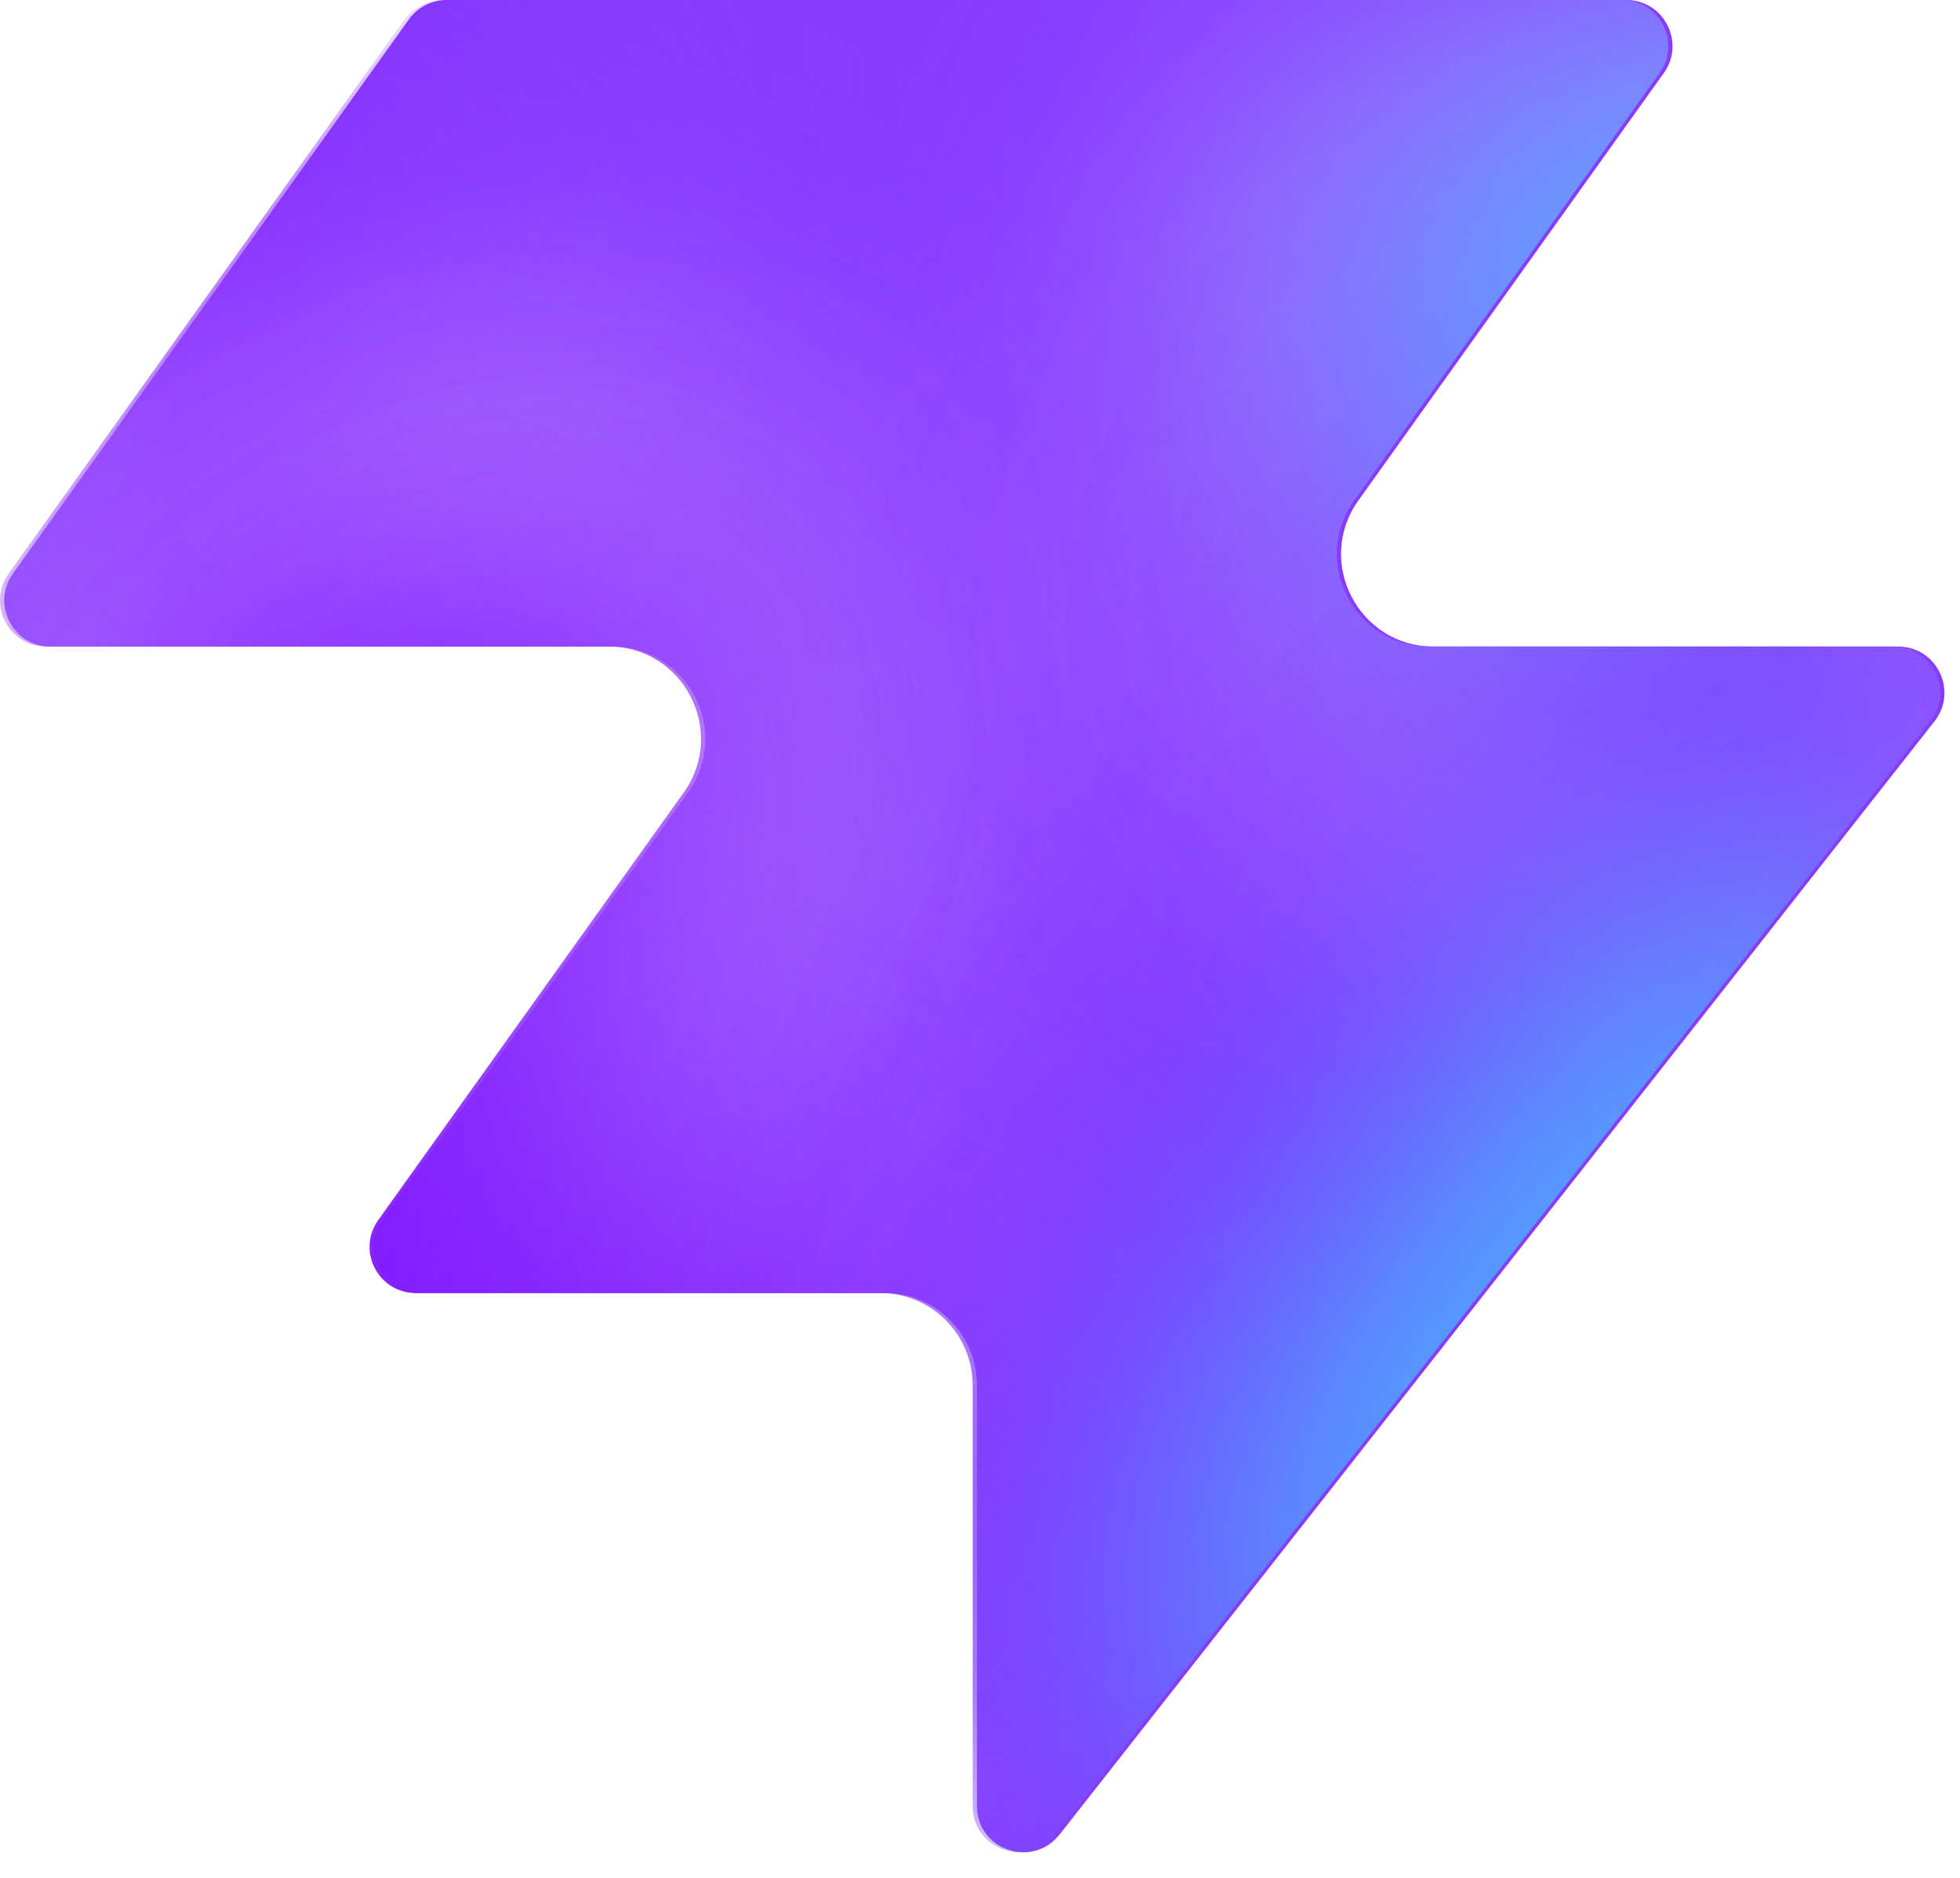
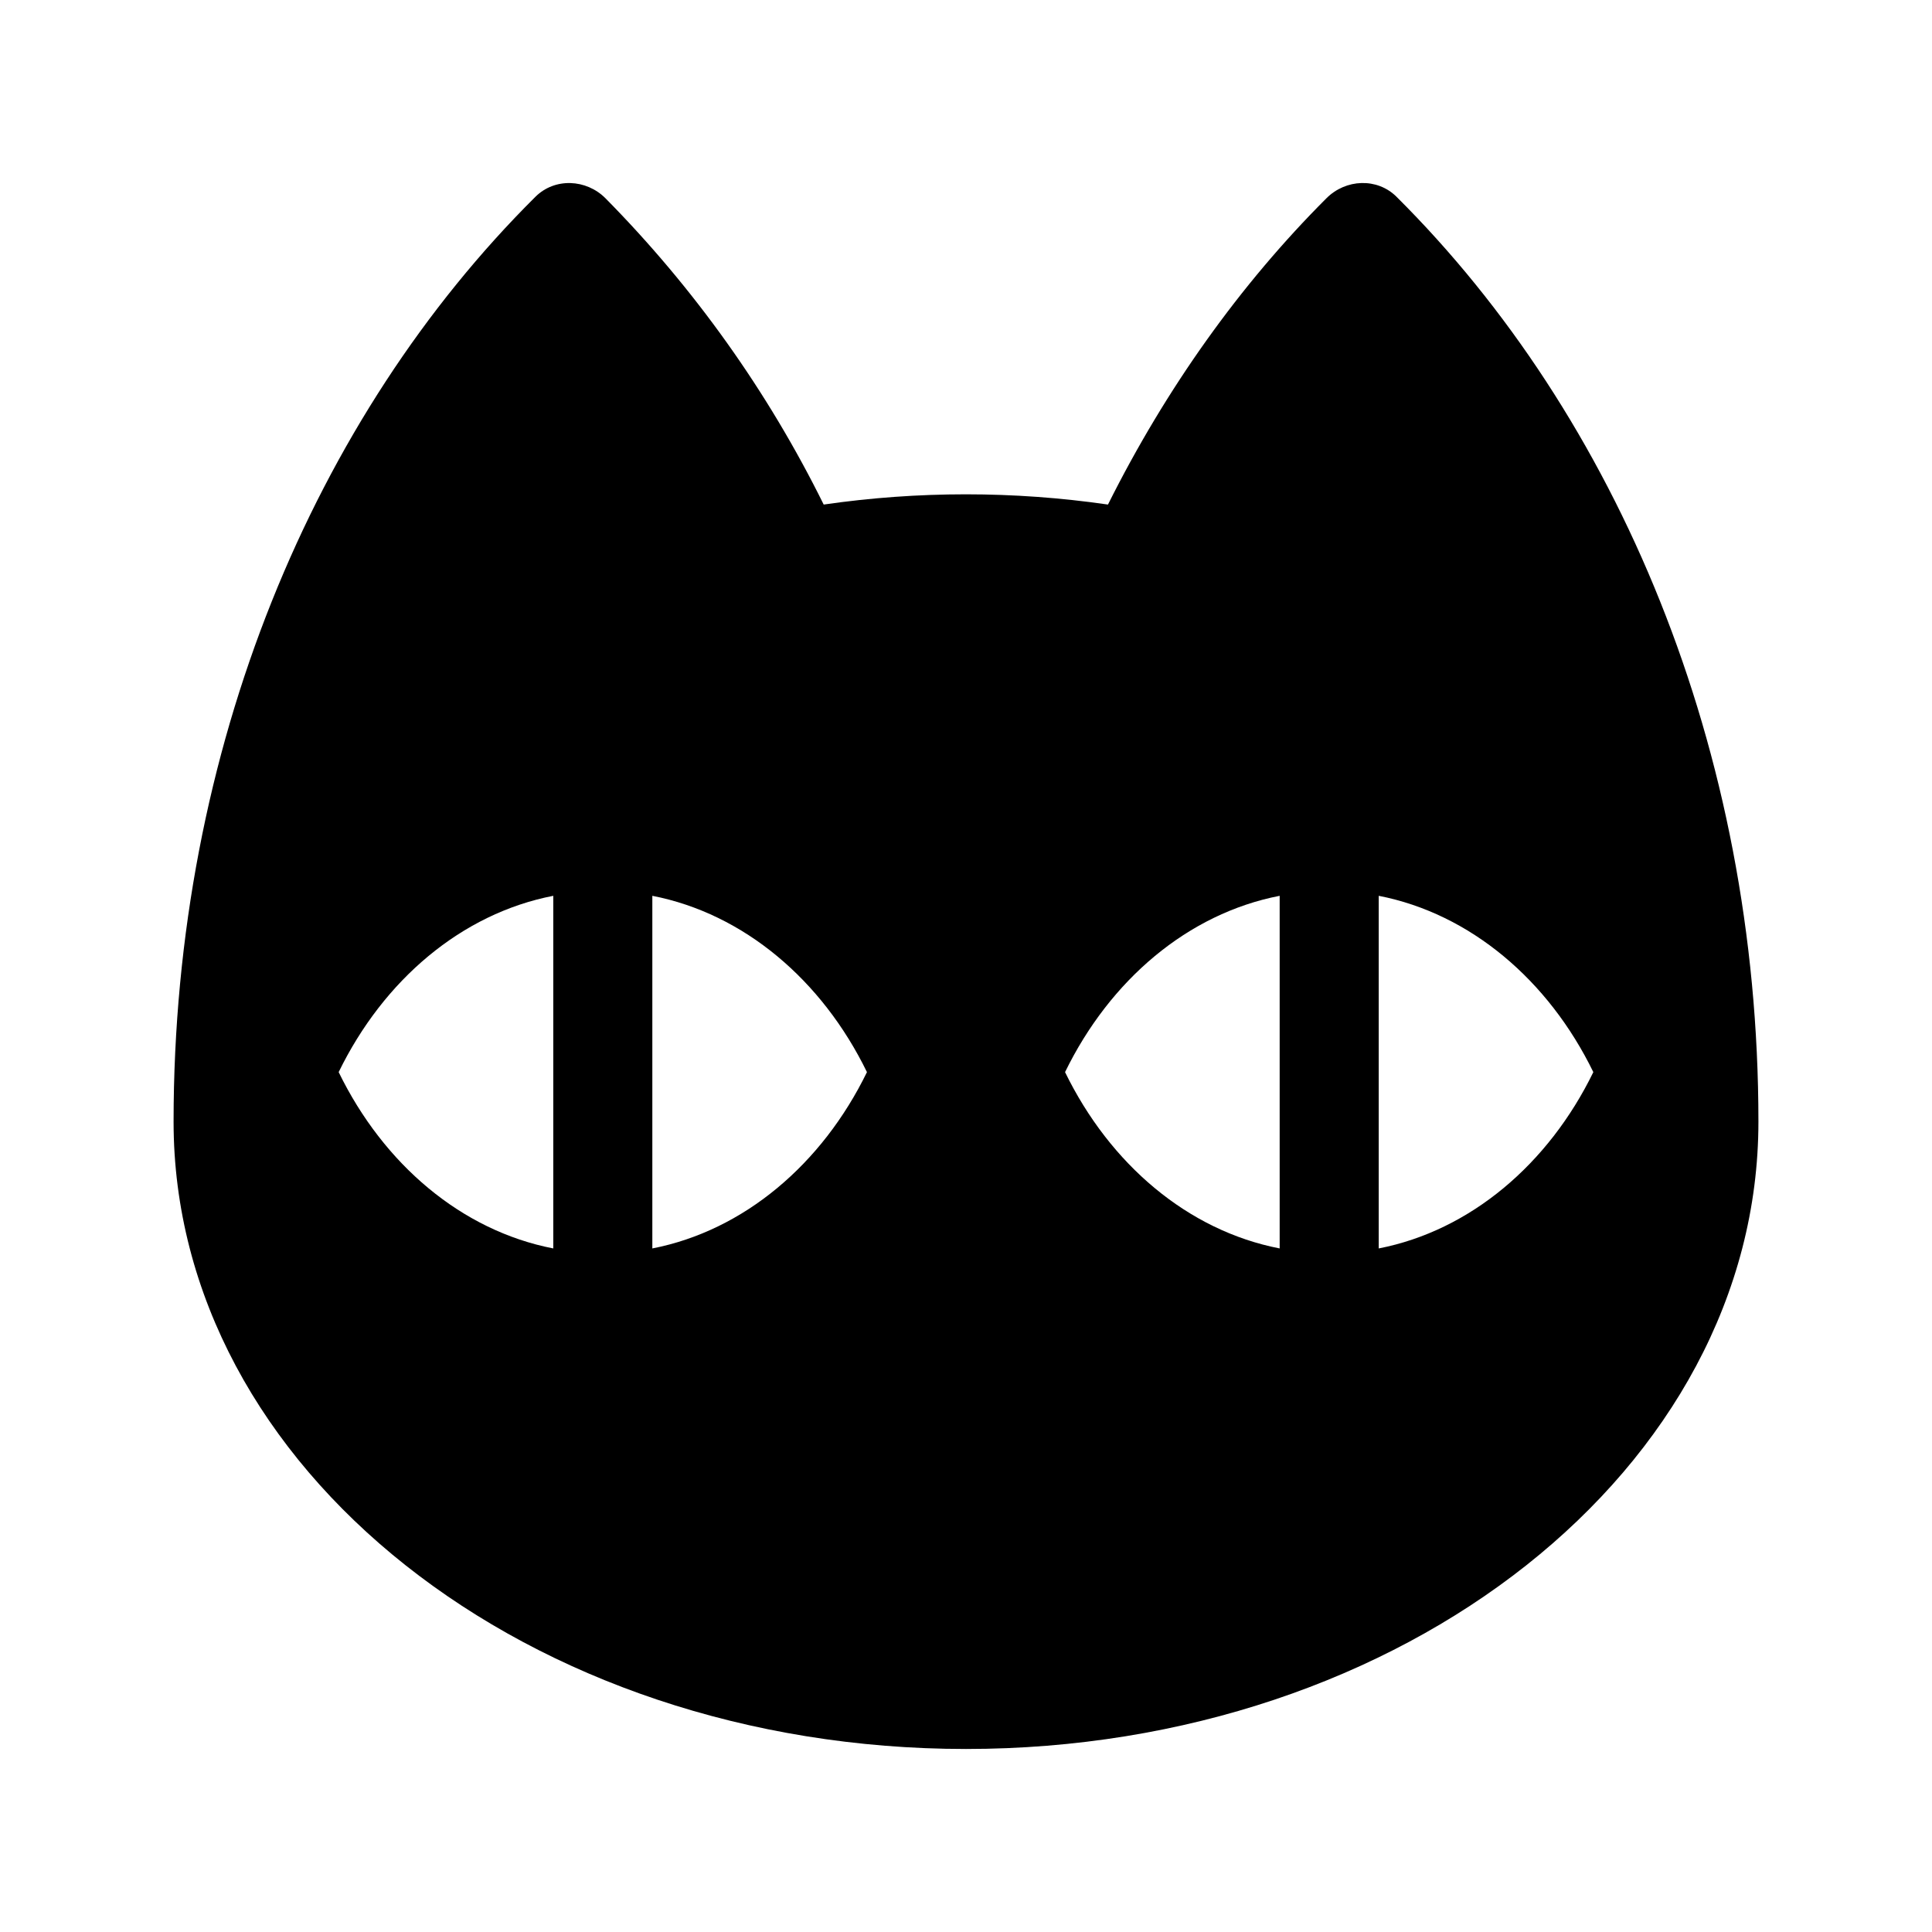
- <svg xmlns="http://www.w3.org/2000/svg" width="48" height="46" fill="none" viewBox="0 0 48 46">
-   <path fill="#863bff" d="M25.946 44.938c-.664.845-2.021.375-2.021-.698V33.937a2.26 2.26 0 0 0-2.262-2.262H10.287c-.92 0-1.456-1.04-.92-1.788l7.48-10.471c1.07-1.497 0-3.578-1.842-3.578H1.237c-.92 0-1.456-1.04-.92-1.788L10.013.474c.214-.297.556-.474.92-.474h28.894c.92 0 1.456 1.04.92 1.788l-7.48 10.471c-1.07 1.498 0 3.579 1.842 3.579h11.377c.943 0 1.473 1.088.89 1.83L25.947 44.94z" style="fill:#863bff;fill:color(display-p3 .525 .23 1);fill-opacity:1" />
-   <mask id="a" width="48" height="46" x="0" y="0" maskUnits="userSpaceOnUse" style="mask-type:alpha">
-     <path fill="#000" d="M25.842 44.938c-.664.844-2.021.375-2.021-.698V33.937a2.26 2.26 0 0 0-2.262-2.262H10.183c-.92 0-1.456-1.04-.92-1.788l7.48-10.471c1.07-1.498 0-3.579-1.842-3.579H1.133c-.92 0-1.456-1.04-.92-1.787L9.91.473c.214-.297.556-.474.92-.474h28.894c.92 0 1.456 1.04.92 1.788l-7.48 10.471c-1.07 1.498 0 3.578 1.842 3.578h11.377c.943 0 1.473 1.088.89 1.832L25.843 44.94z" style="fill:#000;fill-opacity:1" />
-   </mask>
-   <g mask="url(#a)">
-     <g filter="url(#b)">
-       <ellipse cx="5.508" cy="14.704" fill="#ede6ff" rx="5.508" ry="14.704" style="fill:#ede6ff;fill:color(display-p3 .927 .903 1);fill-opacity:1" transform="matrix(.00324 1 1 -.00324 -4.47 31.516)" />
-     </g>
-     <g filter="url(#c)">
-       <ellipse cx="10.399" cy="29.851" fill="#ede6ff" rx="10.399" ry="29.851" style="fill:#ede6ff;fill:color(display-p3 .927 .903 1);fill-opacity:1" transform="matrix(.00324 1 1 -.00324 -39.328 7.883)" />
-     </g>
-     <g filter="url(#d)">
-       <ellipse cx="5.508" cy="30.487" fill="#7e14ff" rx="5.508" ry="30.487" style="fill:#7e14ff;fill:color(display-p3 .492 .077 1);fill-opacity:1" transform="rotate(89.814 -25.913 -14.639)scale(1 -1)" />
-     </g>
-     <g filter="url(#e)">
-       <ellipse cx="5.508" cy="30.599" fill="#7e14ff" rx="5.508" ry="30.599" style="fill:#7e14ff;fill:color(display-p3 .492 .077 1);fill-opacity:1" transform="rotate(89.814 -32.644 -3.334)scale(1 -1)" />
-     </g>
-     <g filter="url(#f)">
-       <ellipse cx="5.508" cy="30.599" fill="#7e14ff" rx="5.508" ry="30.599" style="fill:#7e14ff;fill:color(display-p3 .492 .077 1);fill-opacity:1" transform="matrix(.00324 1 1 -.00324 -34.34 30.47)" />
-     </g>
-     <g filter="url(#g)">
-       <ellipse cx="14.072" cy="22.078" fill="#ede6ff" rx="14.072" ry="22.078" style="fill:#ede6ff;fill:color(display-p3 .927 .903 1);fill-opacity:1" transform="rotate(93.35 24.506 48.493)scale(-1 1)" />
-     </g>
-     <g filter="url(#h)">
-       <ellipse cx="3.47" cy="21.501" fill="#7e14ff" rx="3.47" ry="21.501" style="fill:#7e14ff;fill:color(display-p3 .492 .077 1);fill-opacity:1" transform="rotate(89.009 28.708 47.59)scale(-1 1)" />
-     </g>
-     <g filter="url(#i)">
-       <ellipse cx="3.47" cy="21.501" fill="#7e14ff" rx="3.47" ry="21.501" style="fill:#7e14ff;fill:color(display-p3 .492 .077 1);fill-opacity:1" transform="rotate(89.009 28.708 47.59)scale(-1 1)" />
-     </g>
-     <g filter="url(#j)">
-       <ellipse cx=".387" cy="8.972" fill="#7e14ff" rx="4.407" ry="29.108" style="fill:#7e14ff;fill:color(display-p3 .492 .077 1);fill-opacity:1" transform="rotate(39.51 .387 8.972)" />
-     </g>
-     <g filter="url(#k)">
-       <ellipse cx="47.523" cy="-6.092" fill="#7e14ff" rx="4.407" ry="29.108" style="fill:#7e14ff;fill:color(display-p3 .492 .077 1);fill-opacity:1" transform="rotate(37.892 47.523 -6.092)" />
-     </g>
-     <g filter="url(#l)">
-       <ellipse cx="41.412" cy="6.333" fill="#47bfff" rx="5.971" ry="9.665" style="fill:#47bfff;fill:color(display-p3 .28 .748 1);fill-opacity:1" transform="rotate(37.892 41.412 6.333)" />
-     </g>
-     <g filter="url(#m)">
-       <ellipse cx="-1.879" cy="38.332" fill="#7e14ff" rx="4.407" ry="29.108" style="fill:#7e14ff;fill:color(display-p3 .492 .077 1);fill-opacity:1" transform="rotate(37.892 -1.88 38.332)" />
-     </g>
-     <g filter="url(#n)">
-       <ellipse cx="-1.879" cy="38.332" fill="#7e14ff" rx="4.407" ry="29.108" style="fill:#7e14ff;fill:color(display-p3 .492 .077 1);fill-opacity:1" transform="rotate(37.892 -1.88 38.332)" />
-     </g>
-     <g filter="url(#o)">
-       <ellipse cx="35.651" cy="29.907" fill="#7e14ff" rx="4.407" ry="29.108" style="fill:#7e14ff;fill:color(display-p3 .492 .077 1);fill-opacity:1" transform="rotate(37.892 35.651 29.907)" />
-     </g>
-     <g filter="url(#p)">
-       <ellipse cx="38.418" cy="32.4" fill="#47bfff" rx="5.971" ry="15.297" style="fill:#47bfff;fill:color(display-p3 .28 .748 1);fill-opacity:1" transform="rotate(37.892 38.418 32.4)" />
-     </g>
+ <svg xmlns="http://www.w3.org/2000/svg" viewBox="0 0 512 512">
+   <g id="Black_cat">
+     <path d="M370.092,52.146c-5.131-5.104-13.45-4.73-18.564.386-22.875,22.858-42.494,50.356-57.905,81.18a262.854,262.854,0,0,0-75.336,0,312.951,312.951,0,0,0-57.824-81.161c-5.11-5.124-13.433-5.505-18.568-.403C83.393,110.281,46,198.338,46,297.248c0,91.875,93.977,166.25,210,166.25,115.938,0,210-74.375,210-166.25C466,198.337,428.526,110.278,370.092,52.146ZM146.625,330.849c-24.327-4.725-44.976-22.313-56.875-46.726,11.899-24.413,32.548-42,56.875-46.725Zm26.25,0V237.399c24.238,4.724,44.976,22.312,56.875,46.725C217.851,308.536,197.113,326.124,172.875,330.849Zm166.25,0c-24.327-4.725-44.976-22.313-56.875-46.726,11.899-24.413,32.548-42,56.875-46.725Zm26.25,0V237.399c24.238,4.724,44.976,22.312,56.875,46.725C410.351,308.536,389.613,326.124,365.375,330.849Z" />
  </g>
-   <defs>
-     <filter id="b" width="60.045" height="41.654" x="-19.77" y="16.149" color-interpolation-filters="sRGB" filterUnits="userSpaceOnUse">
-       <feFlood flood-opacity="0" result="BackgroundImageFix" />
-       <feBlend in="SourceGraphic" in2="BackgroundImageFix" result="shape" />
-       <feGaussianBlur result="effect1_foregroundBlur_2002_17158" stdDeviation="7.659" />
-     </filter>
-     <filter id="c" width="90.34" height="51.437" x="-54.613" y="-7.533" color-interpolation-filters="sRGB" filterUnits="userSpaceOnUse">
-       <feFlood flood-opacity="0" result="BackgroundImageFix" />
-       <feBlend in="SourceGraphic" in2="BackgroundImageFix" result="shape" />
-       <feGaussianBlur result="effect1_foregroundBlur_2002_17158" stdDeviation="7.659" />
-     </filter>
-     <filter id="d" width="79.355" height="29.4" x="-49.64" y="2.03" color-interpolation-filters="sRGB" filterUnits="userSpaceOnUse">
-       <feFlood flood-opacity="0" result="BackgroundImageFix" />
-       <feBlend in="SourceGraphic" in2="BackgroundImageFix" result="shape" />
-       <feGaussianBlur result="effect1_foregroundBlur_2002_17158" stdDeviation="4.596" />
-     </filter>
-     <filter id="e" width="79.579" height="29.4" x="-45.045" y="20.029" color-interpolation-filters="sRGB" filterUnits="userSpaceOnUse">
-       <feFlood flood-opacity="0" result="BackgroundImageFix" />
-       <feBlend in="SourceGraphic" in2="BackgroundImageFix" result="shape" />
-       <feGaussianBlur result="effect1_foregroundBlur_2002_17158" stdDeviation="4.596" />
-     </filter>
-     <filter id="f" width="79.579" height="29.4" x="-43.513" y="21.178" color-interpolation-filters="sRGB" filterUnits="userSpaceOnUse">
-       <feFlood flood-opacity="0" result="BackgroundImageFix" />
-       <feBlend in="SourceGraphic" in2="BackgroundImageFix" result="shape" />
-       <feGaussianBlur result="effect1_foregroundBlur_2002_17158" stdDeviation="4.596" />
-     </filter>
-     <filter id="g" width="74.749" height="58.852" x="15.756" y="-17.901" color-interpolation-filters="sRGB" filterUnits="userSpaceOnUse">
-       <feFlood flood-opacity="0" result="BackgroundImageFix" />
-       <feBlend in="SourceGraphic" in2="BackgroundImageFix" result="shape" />
-       <feGaussianBlur result="effect1_foregroundBlur_2002_17158" stdDeviation="7.659" />
-     </filter>
-     <filter id="h" width="61.377" height="25.362" x="23.548" y="2.284" color-interpolation-filters="sRGB" filterUnits="userSpaceOnUse">
-       <feFlood flood-opacity="0" result="BackgroundImageFix" />
-       <feBlend in="SourceGraphic" in2="BackgroundImageFix" result="shape" />
-       <feGaussianBlur result="effect1_foregroundBlur_2002_17158" stdDeviation="4.596" />
-     </filter>
-     <filter id="i" width="61.377" height="25.362" x="23.548" y="2.284" color-interpolation-filters="sRGB" filterUnits="userSpaceOnUse">
-       <feFlood flood-opacity="0" result="BackgroundImageFix" />
-       <feBlend in="SourceGraphic" in2="BackgroundImageFix" result="shape" />
-       <feGaussianBlur result="effect1_foregroundBlur_2002_17158" stdDeviation="4.596" />
-     </filter>
-     <filter id="j" width="56.045" height="63.649" x="-27.636" y="-22.853" color-interpolation-filters="sRGB" filterUnits="userSpaceOnUse">
-       <feFlood flood-opacity="0" result="BackgroundImageFix" />
-       <feBlend in="SourceGraphic" in2="BackgroundImageFix" result="shape" />
-       <feGaussianBlur result="effect1_foregroundBlur_2002_17158" stdDeviation="4.596" />
-     </filter>
-     <filter id="k" width="54.814" height="64.646" x="20.116" y="-38.415" color-interpolation-filters="sRGB" filterUnits="userSpaceOnUse">
-       <feFlood flood-opacity="0" result="BackgroundImageFix" />
-       <feBlend in="SourceGraphic" in2="BackgroundImageFix" result="shape" />
-       <feGaussianBlur result="effect1_foregroundBlur_2002_17158" stdDeviation="4.596" />
-     </filter>
-     <filter id="l" width="33.541" height="35.313" x="24.641" y="-11.323" color-interpolation-filters="sRGB" filterUnits="userSpaceOnUse">
-       <feFlood flood-opacity="0" result="BackgroundImageFix" />
-       <feBlend in="SourceGraphic" in2="BackgroundImageFix" result="shape" />
-       <feGaussianBlur result="effect1_foregroundBlur_2002_17158" stdDeviation="4.596" />
-     </filter>
-     <filter id="m" width="54.814" height="64.646" x="-29.286" y="6.009" color-interpolation-filters="sRGB" filterUnits="userSpaceOnUse">
-       <feFlood flood-opacity="0" result="BackgroundImageFix" />
-       <feBlend in="SourceGraphic" in2="BackgroundImageFix" result="shape" />
-       <feGaussianBlur result="effect1_foregroundBlur_2002_17158" stdDeviation="4.596" />
-     </filter>
-     <filter id="n" width="54.814" height="64.646" x="-29.286" y="6.009" color-interpolation-filters="sRGB" filterUnits="userSpaceOnUse">
-       <feFlood flood-opacity="0" result="BackgroundImageFix" />
-       <feBlend in="SourceGraphic" in2="BackgroundImageFix" result="shape" />
-       <feGaussianBlur result="effect1_foregroundBlur_2002_17158" stdDeviation="4.596" />
-     </filter>
-     <filter id="o" width="54.814" height="64.646" x="8.244" y="-2.416" color-interpolation-filters="sRGB" filterUnits="userSpaceOnUse">
-       <feFlood flood-opacity="0" result="BackgroundImageFix" />
-       <feBlend in="SourceGraphic" in2="BackgroundImageFix" result="shape" />
-       <feGaussianBlur result="effect1_foregroundBlur_2002_17158" stdDeviation="4.596" />
-     </filter>
-     <filter id="p" width="39.409" height="43.623" x="18.713" y="10.588" color-interpolation-filters="sRGB" filterUnits="userSpaceOnUse">
-       <feFlood flood-opacity="0" result="BackgroundImageFix" />
-       <feBlend in="SourceGraphic" in2="BackgroundImageFix" result="shape" />
-       <feGaussianBlur result="effect1_foregroundBlur_2002_17158" stdDeviation="4.596" />
-     </filter>
-   </defs>
</svg>
